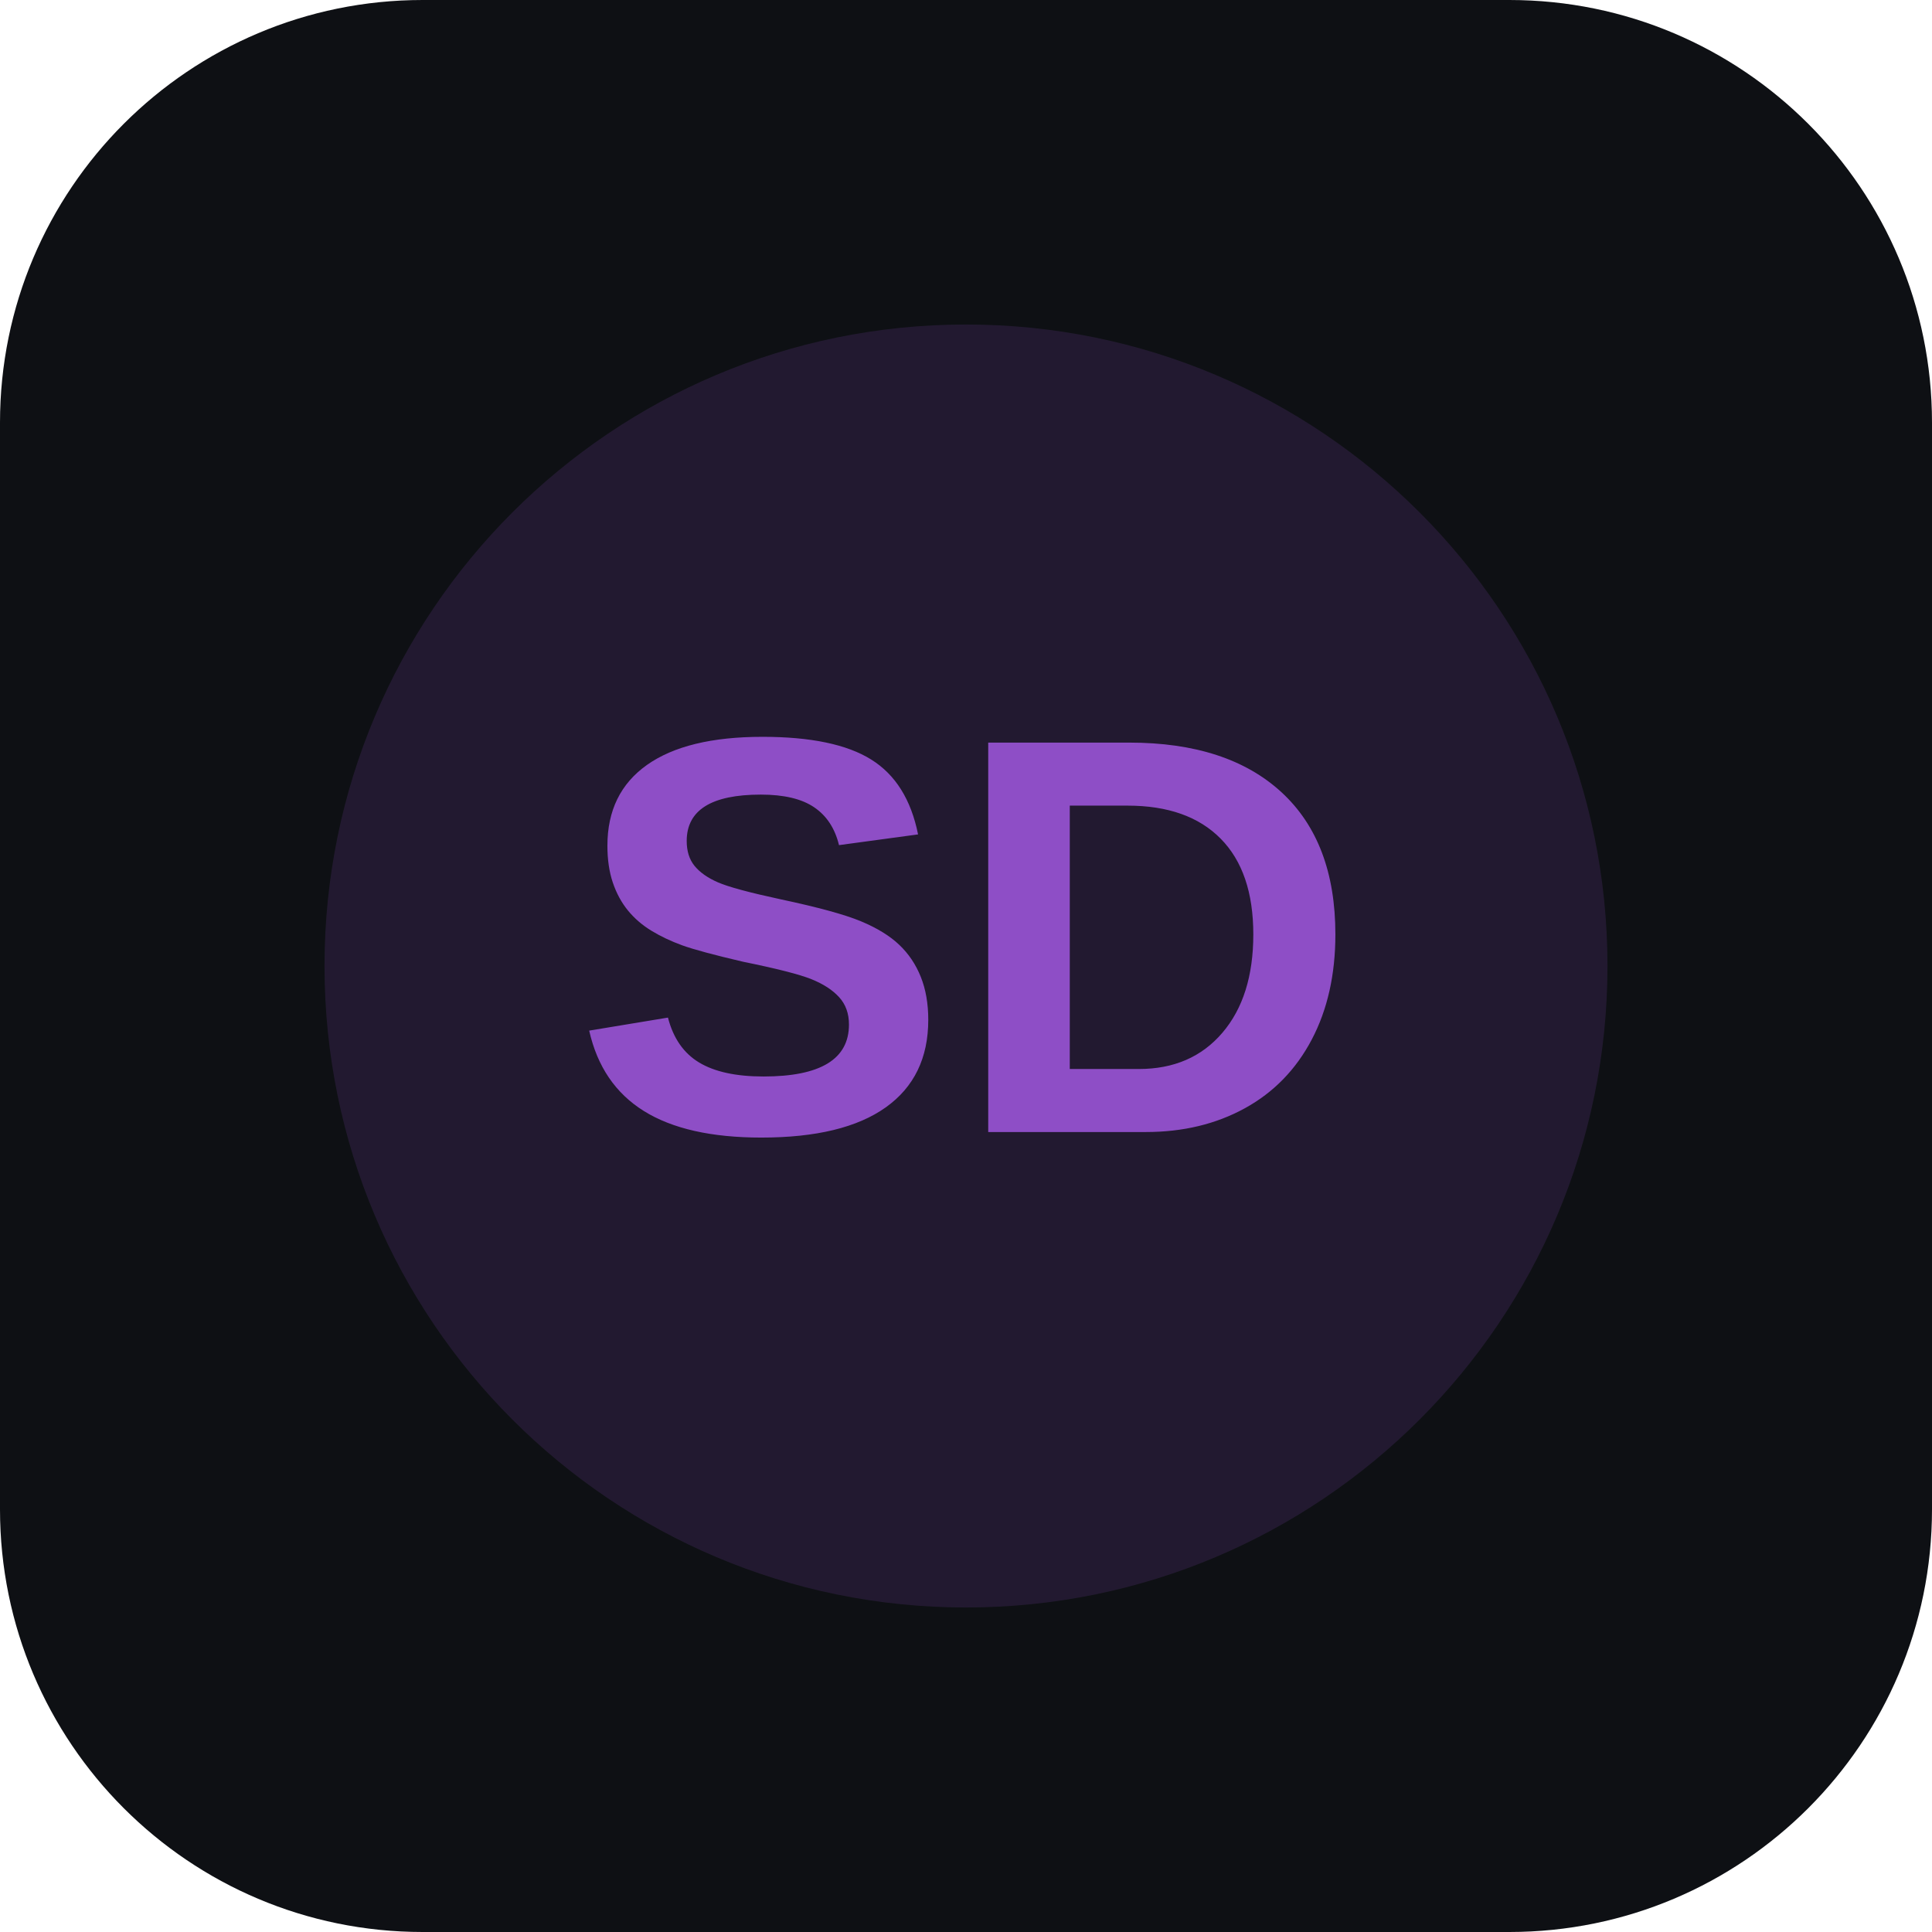
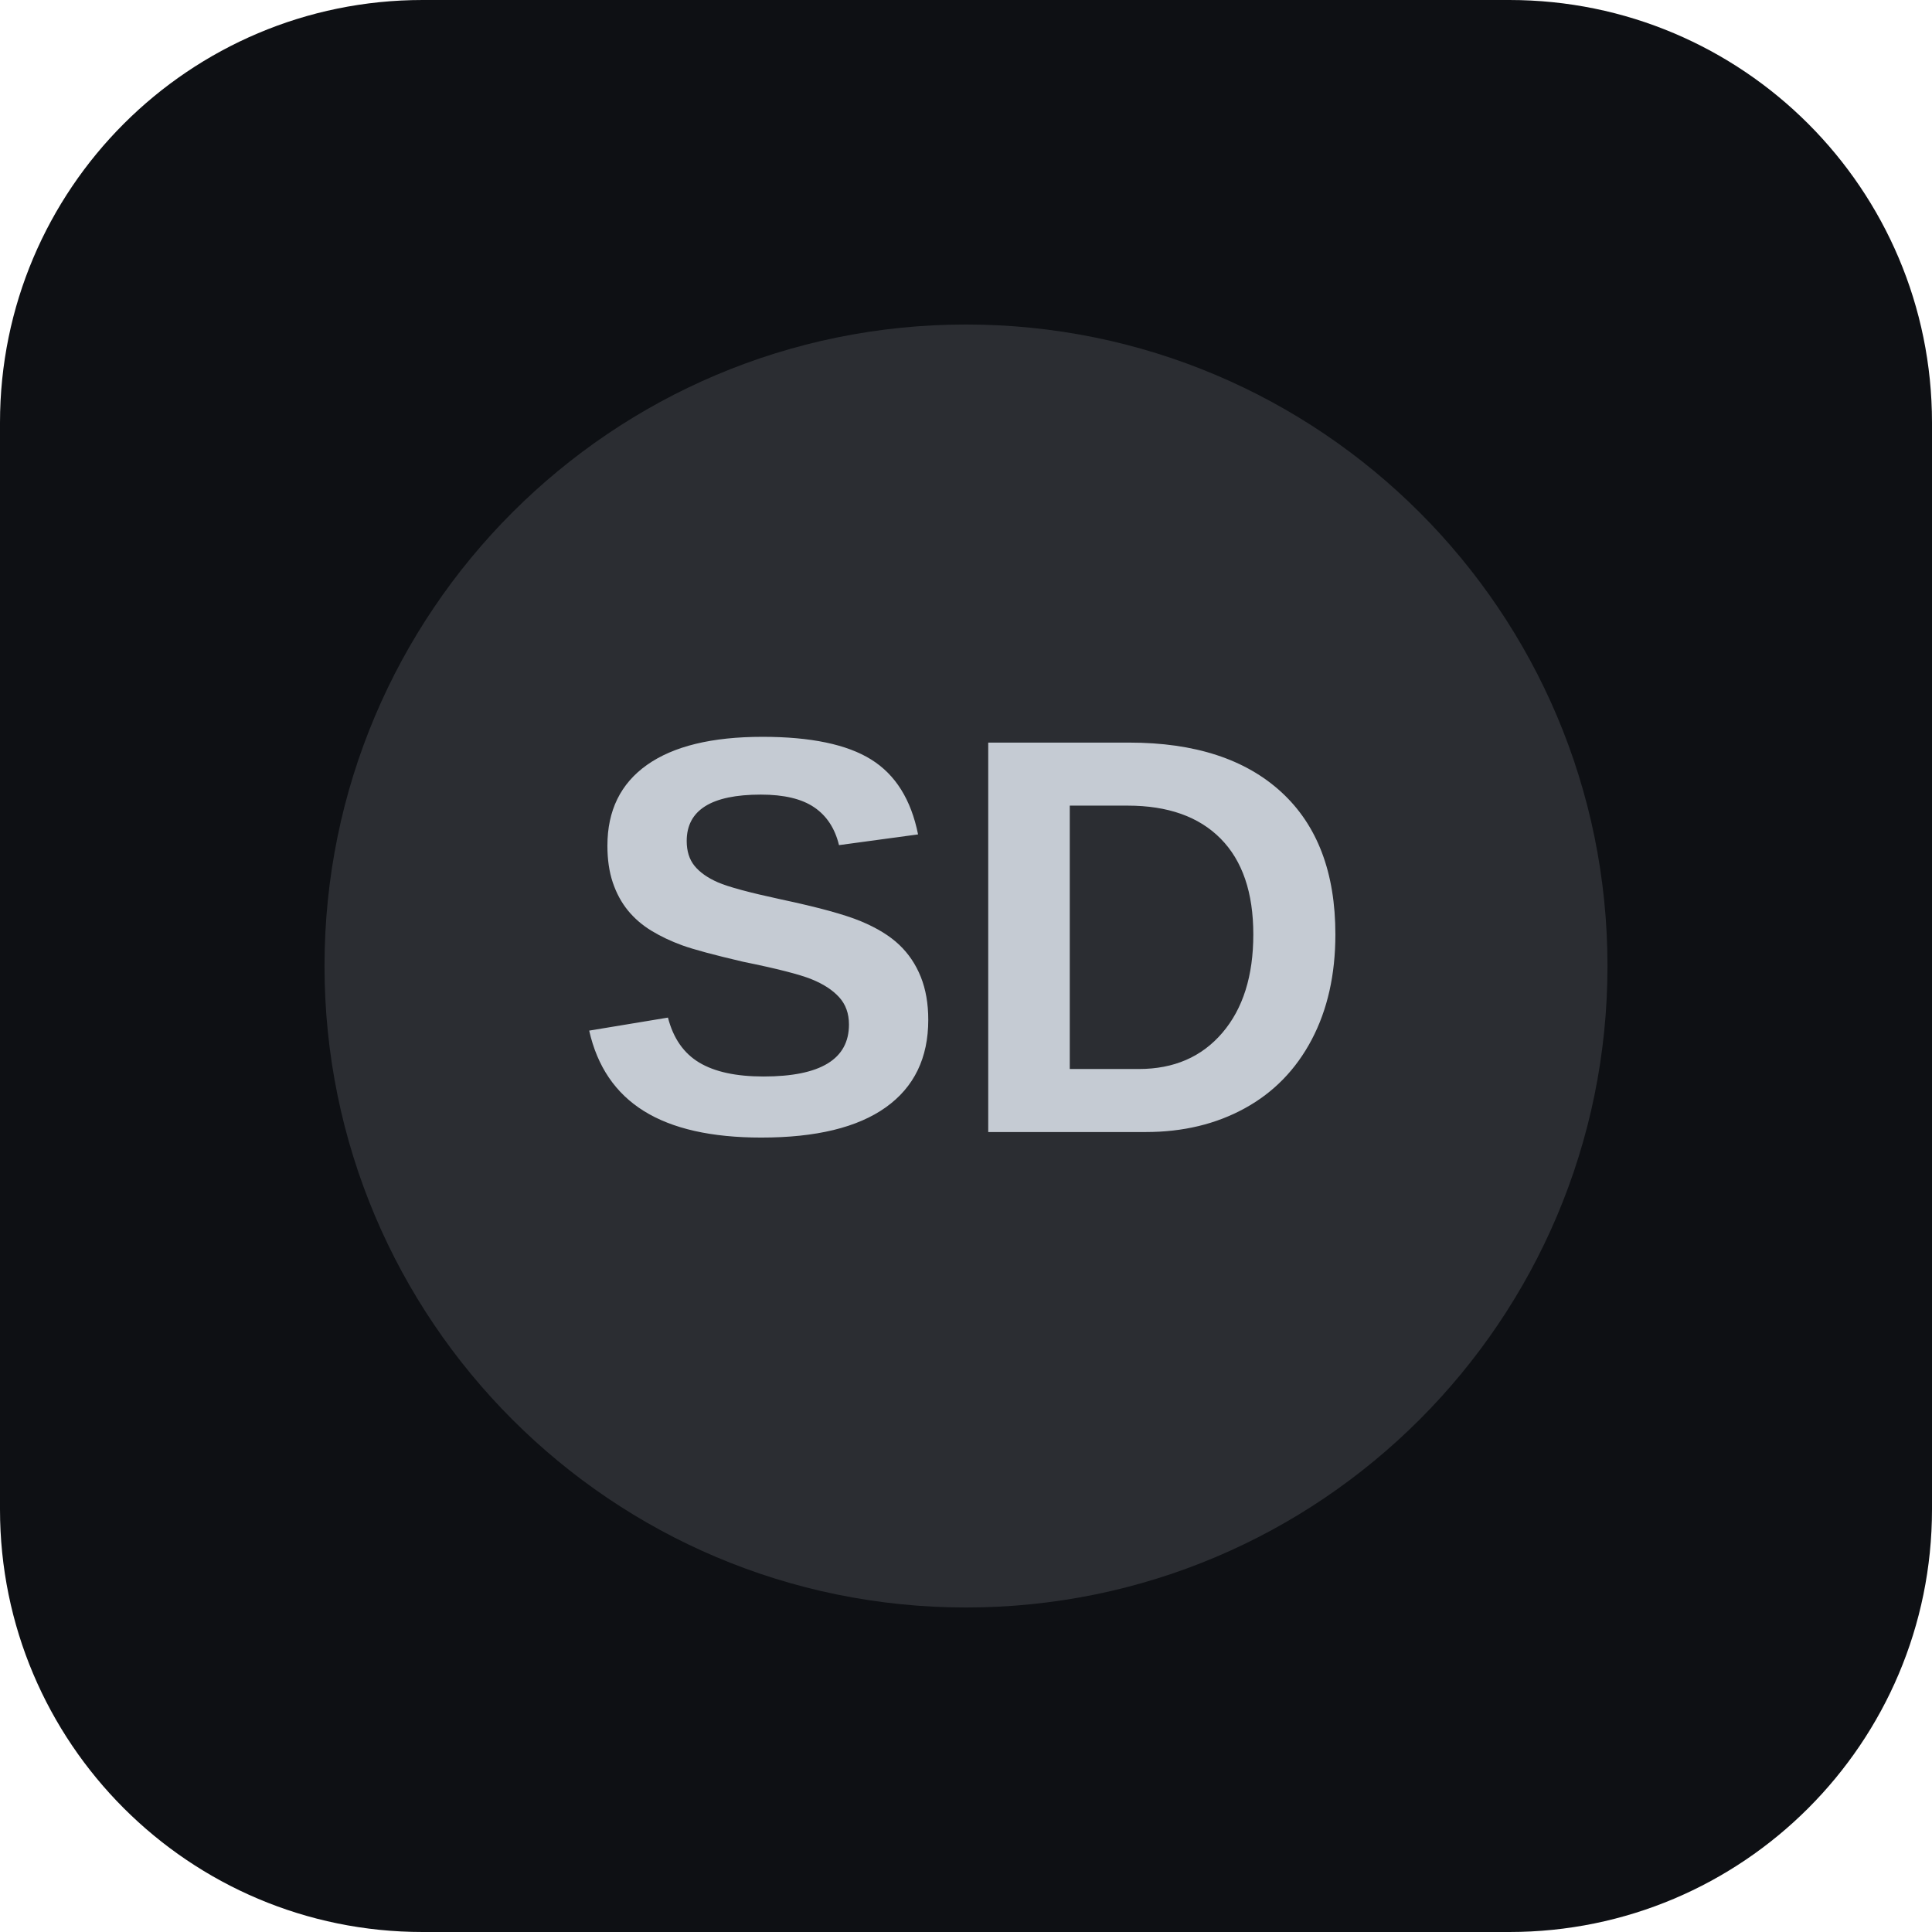
<svg xmlns="http://www.w3.org/2000/svg" viewBox="0 0 512 512">
  <rect width="512" height="512" rx="112" fill="#0E1014" />
-   <circle cx="256" cy="256" r="170" fill="#8E4EC6" opacity=".16" />
-   <text x="256" y="300" text-anchor="middle" font-family="Arial,Helvetica,sans-serif" font-weight="800" font-size="150" fill="#8E4EC6">SD</text>
+   <circle cx="256" cy="256" r="170" fill="#C5CBD3" opacity=".16" />
+   <text x="256" y="300" text-anchor="middle" font-family="Arial,Helvetica,sans-serif" font-weight="800" font-size="150" fill="#C5CBD3">SD</text>
</svg>
